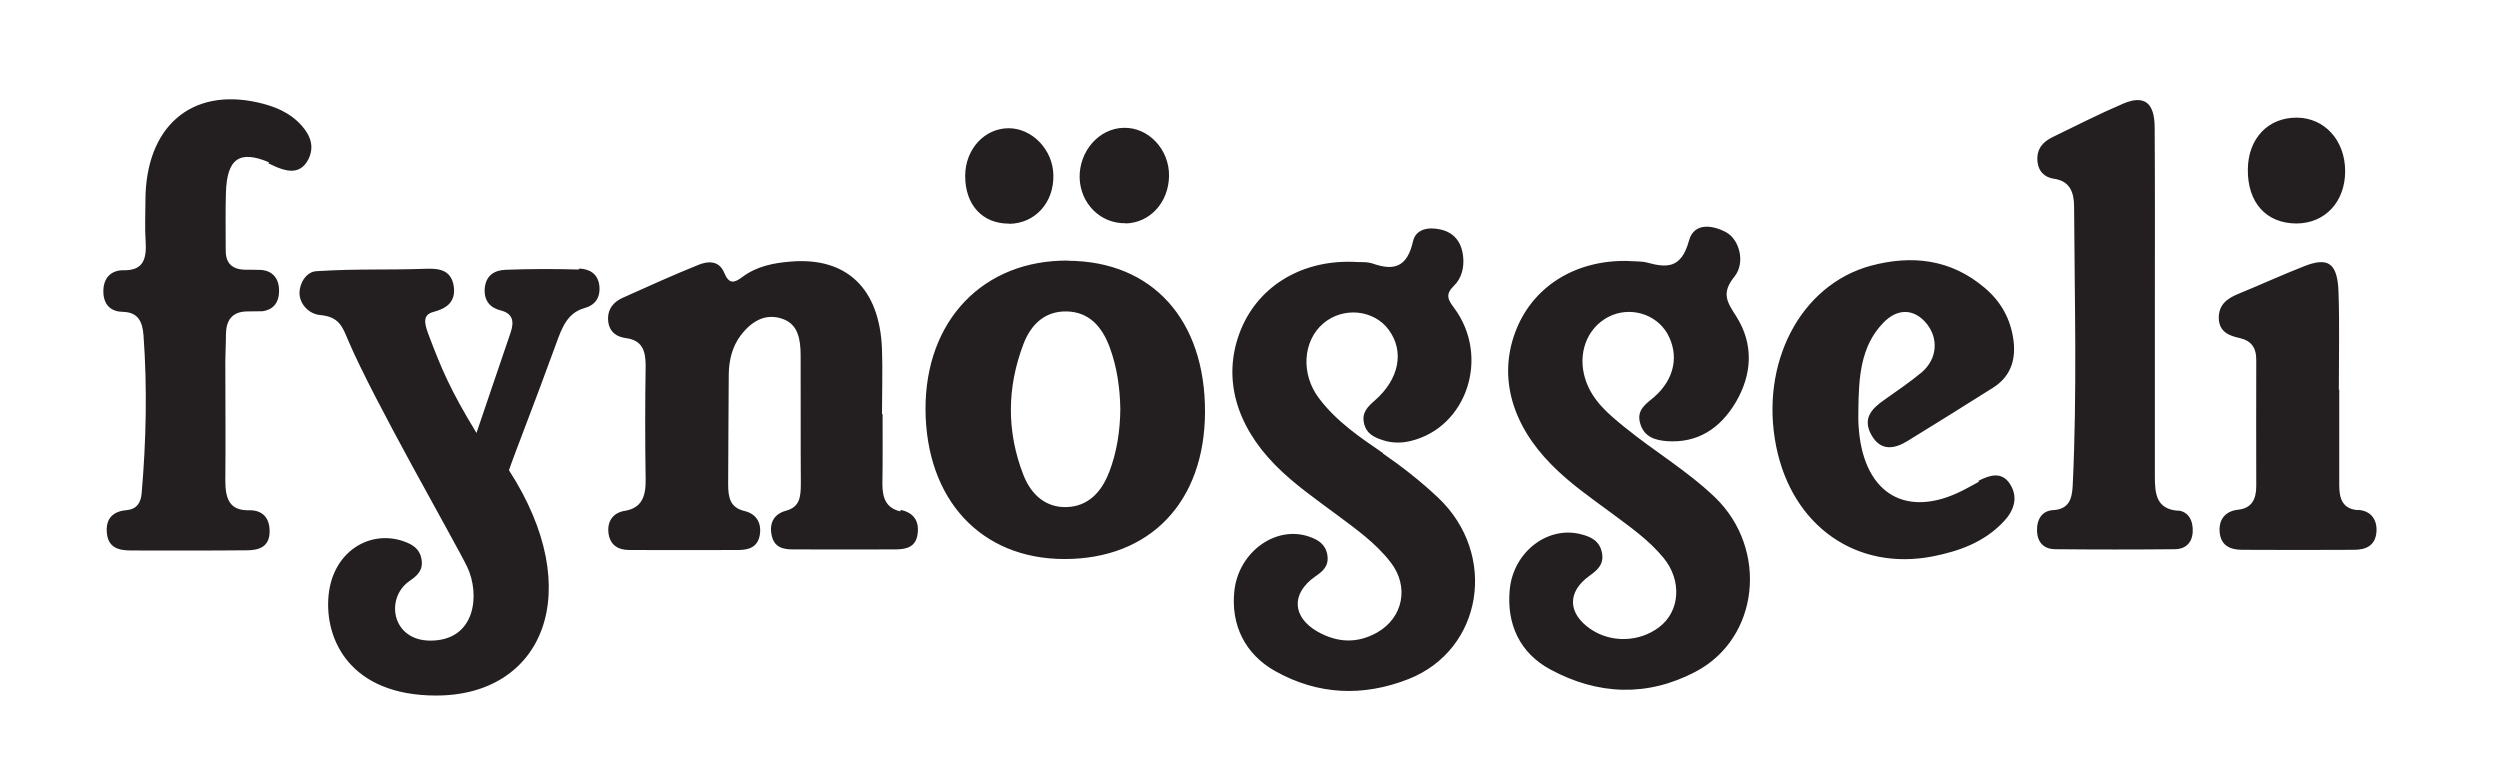
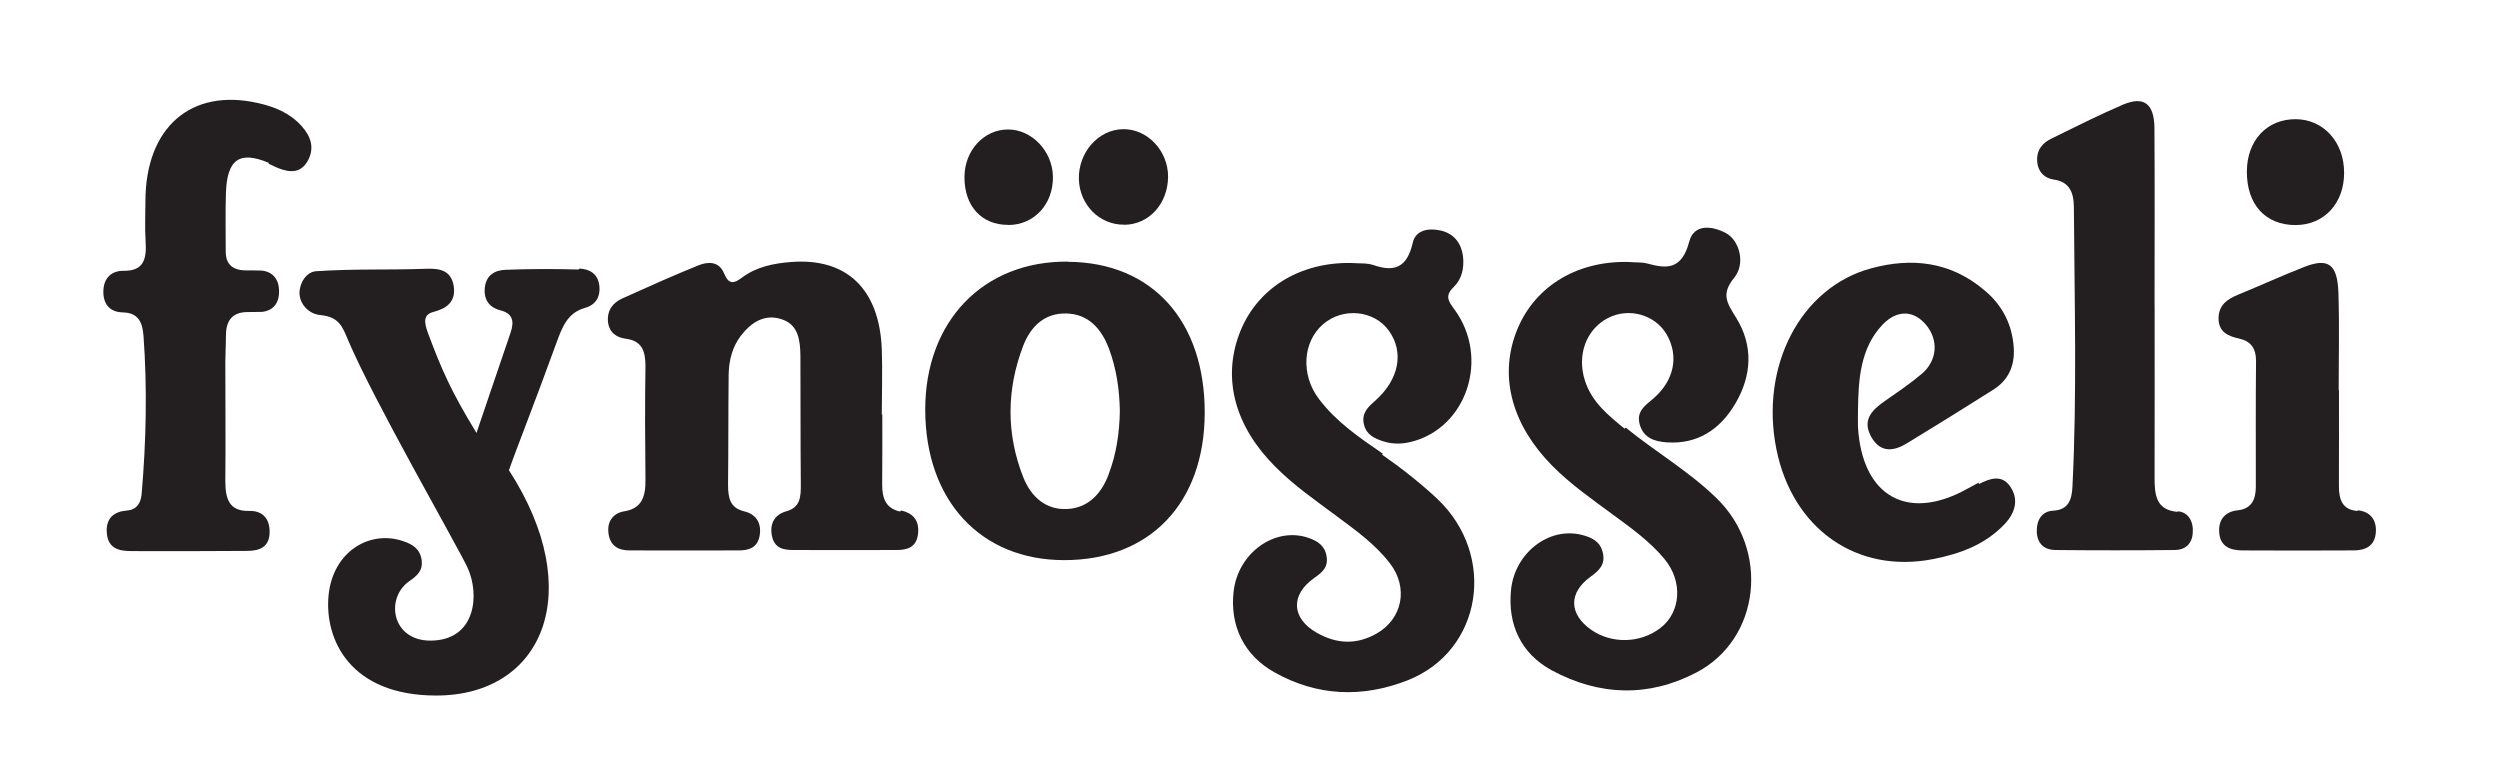
<svg xmlns="http://www.w3.org/2000/svg" class="logo" width="124.72" height="37.8" viewBox="0 0 124.72 37.8">
-   <path fill="#231f20" d="M28.86 13.445c-1.213-.033-2.425-.032-3.636.014-.52.02-.987.25-1.043.94-.04.6.27.95.77 1.08.62.15.72.53.52 1.12-.61 1.77-1.09 3.22-1.7 5-1.31-2.15-1.75-3.2-2.42-4.98-.18-.51-.27-.92.28-1.06.61-.16 1.11-.47 1.01-1.25-.12-.88-.79-.92-1.4-.9-2.02.07-3.37-.01-5.46.12-.5.03-.84.59-.84 1.09 0 .52.44 1.05 1.05 1.1.92.09 1.09.57 1.37 1.24 1.28 3.02 5.37 10.12 5.95 11.33.64 1.35.44 3.67-1.84 3.67-1.93 0-2.26-2.11-1.06-2.96.39-.27.71-.53.62-1.09-.09-.54-.46-.75-.88-.9-1.68-.6-3.55.49-3.76 2.7-.21 2.21 1.09 4.99 5.37 4.99 5.34 0 7.54-5.19 3.63-11.24.28-.83 1.23-3.22 2.36-6.33.28-.77.55-1.52 1.41-1.76.51-.14.8-.5.74-1.11-.07-.62-.51-.84-.99-.86m16 12.11c-.7-.16-.89-.66-.89-1.36.02-1.16.01-2.33.01-3.49H44c0-1.09.04-2.17 0-3.26-.12-3.02-1.77-4.58-4.55-4.35-.86.07-1.7.23-2.43.78-.39.29-.65.36-.89-.22-.26-.63-.82-.59-1.3-.39-1.27.51-2.52 1.08-3.77 1.64-.46.21-.77.57-.72 1.16.06.56.44.79.89.85.78.1.98.59.98 1.36-.03 1.9-.03 3.8 0 5.7.01.84-.19 1.42-1.06 1.56-.51.08-.85.46-.8 1.05.06.66.49.9 1.056.9 1.86 0 3.6.01 5.45 0 .49-.01.95-.13 1.05-.76.1-.65-.223-1.06-.78-1.19-.69-.17-.802-.64-.8-1.35.016-1.82.01-3.64.03-5.47.01-.71.18-1.39.606-1.95.54-.7 1.228-1.11 2.08-.81.786.27.894 1.04.9 1.8.01 2.13-.006 4.26.01 6.39 0 .7-.05 1.19-.74 1.38-.56.15-.85.57-.717 1.22.13.63.594.71 1.08.71 1.75 0 3.37.01 5.12 0 .53-.01 1.02-.11 1.09-.83.07-.68-.295-1.02-.84-1.14m69.63-14.29c1.426-.01 2.426-1.09 2.42-2.62-.005-1.53-1.026-2.65-2.41-2.66-1.435-.01-2.43 1.04-2.445 2.58-.02 1.66.92 2.7 2.434 2.7m-101.184-3c.166.07.326.16.493.22.583.23 1.146.26 1.495-.41.325-.64.106-1.2-.325-1.69-.597-.67-1.366-.97-2.178-1.155-3.35-.76-5.617 1.22-5.62 4.9 0 .66-.036 1.32.008 1.974.058.89-.072 1.51-1.097 1.495-.585-.01-1.023.343-1.01 1.085.014.69.434.986.976.99.756.02.977.48 1.028 1.18.19 2.63.132 5.26-.094 7.88-.042.48-.264.79-.74.83-.617.05-1.043.353-1 1.08.047.83.63.933 1.24.935 1.923 0 3.85.01 5.775-.01.58-.007 1.11-.166 1.11-.95 0-.72-.41-1.065-1.03-1.046-.99.02-1.18-.6-1.18-1.5.02-1.98 0-3.95 0-5.93 0-.37.03-.81.03-1.31 0-.71.28-1.16 1.03-1.18l.79-.01c.47-.06.82-.36.83-.98.02-.68-.35-1.03-.87-1.08-.04-.01-.73-.01-.78-.01-.86 0-1.01-.52-1.01-.93 0-.97-.02-1.94.01-2.91.05-1.71.68-2.14 2.15-1.52m36.91 3.07c1.3-.01 2.25-1.05 2.22-2.43-.02-1.27-1.06-2.34-2.23-2.34-1.2 0-2.16 1.04-2.17 2.36-.01 1.46.86 2.41 2.2 2.4m5.79-.01c1.22-.02 2.16-1.04 2.18-2.37.02-1.32-1.03-2.44-2.27-2.4-1.23.03-2.22 1.17-2.19 2.5.04 1.28 1.04 2.28 2.28 2.26m42.58 12.9c-.35.18-.69.39-1.05.55-2.75 1.26-4.76-.1-4.95-3.35-.02-.27-.01-.55-.01-.82.02-1.56.1-3.13 1.23-4.3.72-.76 1.55-.72 2.16.01.62.75.55 1.77-.22 2.44-.59.49-1.24.93-1.86 1.37-.62.43-1.14.93-.65 1.78.45.79 1.13.69 1.78.29 1.43-.88 2.85-1.76 4.27-2.66.83-.52 1.16-1.32 1.03-2.35-.14-1.1-.64-1.96-1.43-2.63-1.71-1.46-3.67-1.65-5.69-1.11-3.53.96-5.55 4.89-4.72 9.02.8 3.97 4.01 6.22 7.81 5.48 1.31-.26 2.57-.7 3.55-1.75.5-.53.74-1.21.29-1.88-.41-.62-1.01-.42-1.56-.14m-43.38-.41c-.38 1-1.06 1.68-2.09 1.72-1.04.04-1.78-.6-2.17-1.59-.85-2.17-.83-4.38 0-6.55.38-.99 1.08-1.64 2.15-1.62 1.12.02 1.77.76 2.15 1.79.36.97.51 2.01.53 3.06-.01 1.1-.17 2.16-.56 3.18zM53.3 13c-4.24-.04-7.14 2.98-7.128 7.414.02 4.51 2.766 7.474 6.934 7.475 4.275 0 6.997-2.85 7.01-7.34.01-4.59-2.62-7.51-6.816-7.54m64.34 12.44c-.76-.05-.94-.55-.94-1.25v-4.76h-.02c0-1.63.04-3.26-.017-4.88-.05-1.43-.51-1.75-1.705-1.28-1.1.43-2.19.93-3.288 1.38-.537.22-.99.52-.98 1.22.02.68.52.87 1.02.98.59.13.86.47.85 1.12-.01 2.09 0 4.18 0 6.27 0 .66-.23 1.11-.91 1.18-.56.06-.95.41-.92 1.06.04.75.55.94 1.14.94 1.85.01 3.703.01 5.56 0 .58 0 1.093-.19 1.13-.94.025-.64-.347-1.02-.92-1.05m-9 .04c-1.056-.09-1.14-.83-1.138-1.71.004-2.87 0-5.73 0-8.6 0-2.94.01-5.89-.01-8.83-.01-1.23-.53-1.62-1.59-1.16-1.19.51-2.35 1.1-3.52 1.67-.45.22-.78.57-.74 1.16.034.55.38.85.83.91.786.11 1 .67 1 1.39.025 4.64.155 9.29-.07 13.93-.033.7-.22 1.17-.98 1.21-.535.03-.813.44-.8 1.03.02.63.394.92.91.92 1.995.02 3.995.02 5.99 0 .47-.01.828-.28.867-.84.04-.58-.22-1.05-.74-1.09m-27.58-4.14c-.79-.65-1.61-1.3-1.97-2.38-.42-1.28.05-2.57 1.14-3.14 1.05-.54 2.36-.17 2.94.83.6 1.07.37 2.27-.66 3.17-.4.34-.88.63-.7 1.29.19.72.79.87 1.36.91 1.49.1 2.63-.61 3.42-1.95.82-1.4.89-2.89.03-4.26-.46-.72-.78-1.16-.1-2 .56-.7.25-1.86-.43-2.22-.7-.37-1.6-.47-1.84.43-.38 1.39-1.1 1.36-2.09 1.09-.31-.08-.64-.05-.96-.08-2.65-.06-4.8 1.31-5.63 3.59-.81 2.21-.17 4.56 1.82 6.57.91.93 1.97 1.66 3 2.42.91.68 1.85 1.33 2.59 2.23.93 1.13.83 2.67-.22 3.46-1 .76-2.42.79-3.44.08-1.12-.78-1.15-1.84-.04-2.638.42-.3.76-.6.62-1.2-.13-.57-.57-.76-1.04-.88-1.67-.43-3.37.897-3.55 2.75-.17 1.73.5 3.18 2.03 4 2.37 1.28 4.83 1.37 7.22.12 3.21-1.67 3.66-6.13.99-8.71-1.4-1.34-3.04-2.3-4.52-3.51M68.99 22.6c-1.144-.783-2.306-1.564-3.18-2.72-.926-1.21-.82-2.862.2-3.74.99-.85 2.54-.7 3.28.326.78 1.073.51 2.452-.7 3.51-.355.31-.67.61-.54 1.15.12.52.52.7.944.835.456.15.916.15 1.375.04 2.81-.67 3.98-4.2 2.18-6.63-.32-.43-.46-.68-.01-1.12.38-.37.52-.92.45-1.49-.09-.73-.48-1.18-1.16-1.32-.58-.12-1.2-.02-1.34.61-.29 1.28-.95 1.46-1.97 1.11-.32-.12-.7-.07-1.06-.1-2.64-.07-4.8 1.31-5.63 3.58-.82 2.23-.18 4.56 1.8 6.57.94.95 2.03 1.7 3.09 2.49.94.7 1.9 1.38 2.65 2.34.95 1.22.63 2.77-.66 3.51-1.01.57-2 .51-2.98-.04-1.27-.73-1.32-1.9-.13-2.74.39-.27.71-.52.62-1.09-.09-.53-.46-.75-.88-.9-1.68-.6-3.55.75-3.76 2.7-.18 1.68.52 3.15 2.04 4 2.14 1.2 4.39 1.28 6.64.4 3.72-1.46 4.48-6.23 1.48-9.06-.86-.81-1.79-1.54-2.75-2.2" />
+   <g fill="#231f20">
+     <path class="letter f" d="M13.39 8.16c.166.073.326.164.493.228.583.23 1.146.267 1.495-.41.325-.636.106-1.2-.325-1.683-.597-.668-1.366-.97-2.178-1.153-3.35-.762-5.617 1.216-5.62 4.896 0 .66-.036 1.32.008 1.976.058.89-.072 1.51-1.097 1.496-.585-.008-1.023.344-1.01 1.086.014.688.434.982.976.99.756.016.977.477 1.028 1.178.19 2.63.132 5.257-.094 7.88-.042.48-.264.79-.74.826-.617.05-1.043.358-1 1.085.047.83.63.936 1.24.938 1.923.003 3.85.008 5.775-.01.58-.005 1.11-.164 1.11-.95 0-.72-.41-1.063-1.03-1.044-.99.02-1.18-.6-1.18-1.5.02-1.98 0-3.95 0-5.93 0-.37.03-.81.03-1.31 0-.71.28-1.16 1.03-1.18l.79-.01c.47-.06.82-.36.83-.98.02-.68-.35-1.03-.87-1.08-.04-.01-.73-.01-.78-.01-.86 0-1.01-.52-1.01-.93 0-.97-.02-1.94.01-2.91.05-1.71.68-2.14 2.15-1.52" />
+     <path class="letter y" d="M28.86 13.445c-1.213-.033-2.425-.032-3.636.014-.52.02-.987.25-1.043.94-.04.6.27.95.77 1.08.62.15.72.53.52 1.12-.61 1.77-1.09 3.22-1.7 5-1.31-2.15-1.75-3.2-2.42-4.98-.18-.51-.27-.92.28-1.06.61-.16 1.11-.47 1.01-1.25-.12-.88-.79-.92-1.4-.9-2.02.07-3.37-.01-5.46.12-.5.03-.84.59-.84 1.09 0 .52.44 1.05 1.05 1.1.92.09 1.09.57 1.37 1.24 1.28 3.02 5.37 10.12 5.95 11.33.64 1.35.44 3.67-1.84 3.67-1.93 0-2.26-2.11-1.06-2.96.39-.27.71-.53.62-1.09-.09-.54-.46-.75-.88-.9-1.68-.6-3.55.49-3.76 2.7-.21 2.21 1.09 4.99 5.37 4.99 5.34 0 7.54-5.19 3.63-11.24.28-.83 1.23-3.22 2.36-6.33.28-.77.55-1.52 1.41-1.76.51-.14.8-.5.74-1.11-.07-.62-.51-.84-.99-.86" />
+     <path class="letter n" d="M44.898 25.52c-.705-.157-.893-.662-.888-1.36.013-1.16.006-2.326.006-3.488h-.025c0-1.085.04-2.17 0-3.254-.12-3.017-1.77-4.573-4.55-4.345-.86.07-1.7.233-2.43.78-.39.292-.65.366-.89-.217-.26-.63-.83-.583-1.3-.39-1.27.514-2.52 1.078-3.77 1.64-.46.208-.77.575-.72 1.163.06.56.44.79.89.85.78.1.98.58.98 1.36-.03 1.89-.02 3.79 0 5.69.01.84-.19 1.42-1.06 1.56-.51.08-.85.46-.79 1.05.06.66.49.9 1.05.9 1.86 0 3.6.01 5.45 0 .49 0 .95-.12 1.05-.76.1-.65-.22-1.06-.78-1.19-.69-.17-.8-.64-.8-1.34.02-1.82.01-3.64.03-5.47.01-.71.18-1.39.61-1.95.54-.7 1.22-1.11 2.07-.81.79.27.89 1.03.9 1.8.01 2.13 0 4.26.02 6.39.01.7-.04 1.19-.73 1.38-.55.16-.84.58-.71 1.23.13.63.597.7 1.08.7 1.75 0 3.37.01 5.12 0 .53 0 1.02-.11 1.09-.83.07-.68-.292-1.02-.84-1.14" />
+     <g class="letter o">
+       <path d="M50.308 11.225c1.294-.006 2.248-1.05 2.22-2.426-.028-1.27-1.06-2.34-2.236-2.34-1.206 0-2.167 1.04-2.177 2.36-.012 1.46.855 2.41 2.193 2.4" />
+       <path d="M56.096 11.214c1.22-.015 2.154-1.034 2.177-2.37.02-1.312-1.036-2.432-2.268-2.4-1.224.03-2.22 1.174-2.182 2.505.04 1.28 1.04 2.28 2.273 2.26" />
+       <path d="M55.307 23.672c-.382 1.008-1.062 1.68-2.09 1.722-1.037.044-1.78-.6-2.17-1.59-.855-2.167-.833-4.38-.003-6.548.378-.986 1.078-1.64 2.143-1.617 1.112.02 1.77.76 2.15 1.79.358.97.51 2.01.53 3.06-.015 1.09-.172 2.16-.56 3.17zm-2.025-10.62c-4.235-.04-7.14 2.983-7.124 7.414.017 4.512 2.765 7.477 6.933 7.478 4.28 0 7-2.85 7.01-7.343.01-4.59-2.62-7.51-6.81-7.54" />
+     </g>
+     <path class="letter g1" d="M68.986 22.633c-1.144-.786-2.306-1.567-3.18-2.72-.926-1.212-.818-2.865.202-3.74.992-.853 2.54-.7 3.278.323.777 1.077.51 2.456-.703 3.515-.352.31-.666.61-.54 1.16.122.52.525.7.947.84.455.15.915.15 1.374.04 2.81-.67 3.985-4.2 2.183-6.63-.323-.43-.46-.69-.008-1.12.38-.37.51-.92.45-1.49-.09-.73-.49-1.18-1.16-1.32-.58-.12-1.21-.01-1.35.62-.29 1.28-.95 1.46-1.97 1.11-.33-.11-.71-.07-1.07-.1-2.64-.06-4.8 1.31-5.63 3.58-.82 2.24-.19 4.57 1.8 6.57.94.95 2.03 1.7 3.09 2.49.94.7 1.9 1.38 2.64 2.34.94 1.22.63 2.77-.67 3.51-1.01.57-2 .51-2.97-.04-1.28-.72-1.33-1.9-.13-2.74.38-.27.71-.52.61-1.09-.09-.53-.46-.75-.88-.9-1.69-.6-3.56.75-3.76 2.7-.18 1.68.52 3.15 2.04 4 2.14 1.2 4.39 1.28 6.64.4 3.72-1.46 4.48-6.22 1.48-9.06-.87-.81-1.79-1.53-2.75-2.2" />
+     <path class="letter g2" d="M81.048 21.387c-.796-.654-1.614-1.296-1.973-2.38-.42-1.283.05-2.572 1.14-3.14 1.048-.542 2.366-.17 2.94.832.605 1.07.37 2.27-.657 3.17-.394.34-.874.63-.7 1.29.192.72.793.87 1.363.91 1.49.1 2.64-.61 3.42-1.95.82-1.4.89-2.89.03-4.27-.45-.73-.77-1.17-.09-2 .57-.7.26-1.86-.42-2.22-.69-.37-1.6-.47-1.83.43-.37 1.39-1.1 1.36-2.08 1.09-.31-.08-.64-.05-.96-.08-2.65-.06-4.79 1.3-5.62 3.58-.81 2.22-.16 4.57 1.82 6.58.92.93 1.97 1.66 3 2.42.91.67 1.85 1.33 2.6 2.23.94 1.13.83 2.67-.21 3.46-1 .76-2.42.79-3.44.08-1.11-.78-1.14-1.84-.04-2.64.43-.31.76-.61.62-1.21-.13-.57-.57-.76-1.03-.88-1.66-.43-3.37.9-3.55 2.75-.17 1.72.5 3.17 2.03 4 2.37 1.28 4.83 1.36 7.22.11 3.21-1.68 3.66-6.14.99-8.71-1.39-1.35-3.04-2.3-4.52-3.51" />
+     <path class="letter e" d="M98.698 24.086c-.354.18-.698.39-1.057.555-2.75 1.26-4.76-.1-4.95-3.34-.01-.27 0-.54 0-.81.02-1.56.11-3.12 1.23-4.3.73-.75 1.55-.72 2.17.02.63.76.56 1.78-.22 2.44-.59.5-1.23.93-1.86 1.37-.61.43-1.14.93-.65 1.79.46.8 1.13.7 1.78.3 1.43-.87 2.86-1.76 4.27-2.65.84-.52 1.16-1.31 1.03-2.35-.13-1.09-.63-1.95-1.43-2.62-1.71-1.46-3.67-1.65-5.68-1.1-3.52.96-5.54 4.9-4.71 9.02.8 3.97 4.01 6.23 7.82 5.48 1.32-.26 2.57-.7 3.56-1.74.51-.53.74-1.21.29-1.87-.41-.62-1.01-.42-1.55-.14" />
+     <path class="letter l" d="M108.625 25.534c-1.055-.092-1.14-.827-1.137-1.71.007-2.867.002-5.732.002-8.597h-.003c0-2.945.013-5.888-.006-8.833-.01-1.23-.53-1.62-1.59-1.165-1.19.51-2.35 1.1-3.52 1.67-.45.21-.78.56-.74 1.15.04.55.39.85.83.91.79.11 1 .67 1 1.38.03 4.64.16 9.29-.07 13.93-.03.7-.22 1.17-.98 1.21-.53.03-.81.44-.8 1.04.02.63.4.91.91.92 2 .02 4 .02 6 0 .47-.01.83-.28.87-.84.05-.58-.22-1.05-.74-1.09" />
+     <g class="letter i">
+       <path d="M114.527 11.228c1.424-.004 2.424-1.09 2.416-2.62-.003-1.524-1.024-2.65-2.407-2.662-1.434-.01-2.43 1.045-2.444 2.588-.017 1.66.92 2.698 2.435 2.694" />
+       <path d="M117.624 25.492c-.76-.052-.942-.552-.94-1.255.006-1.586.003-3.173.003-4.762h-.015c0-1.625.04-3.253-.013-4.876-.05-1.43-.51-1.75-1.71-1.28-1.1.43-2.19.93-3.29 1.38-.53.22-.99.51-.98 1.21.01.68.52.87 1.02.98.58.13.85.47.85 1.12-.02 2.09-.01 4.18-.01 6.27 0 .66-.23 1.11-.91 1.18-.57.06-.95.41-.92 1.06.03.74.54.93 1.13.94 1.85.01 3.7.01 5.56 0 .58 0 1.09-.19 1.13-.94.03-.65-.35-1.02-.92-1.06" />
+     </g>
+   </g>
</svg>
